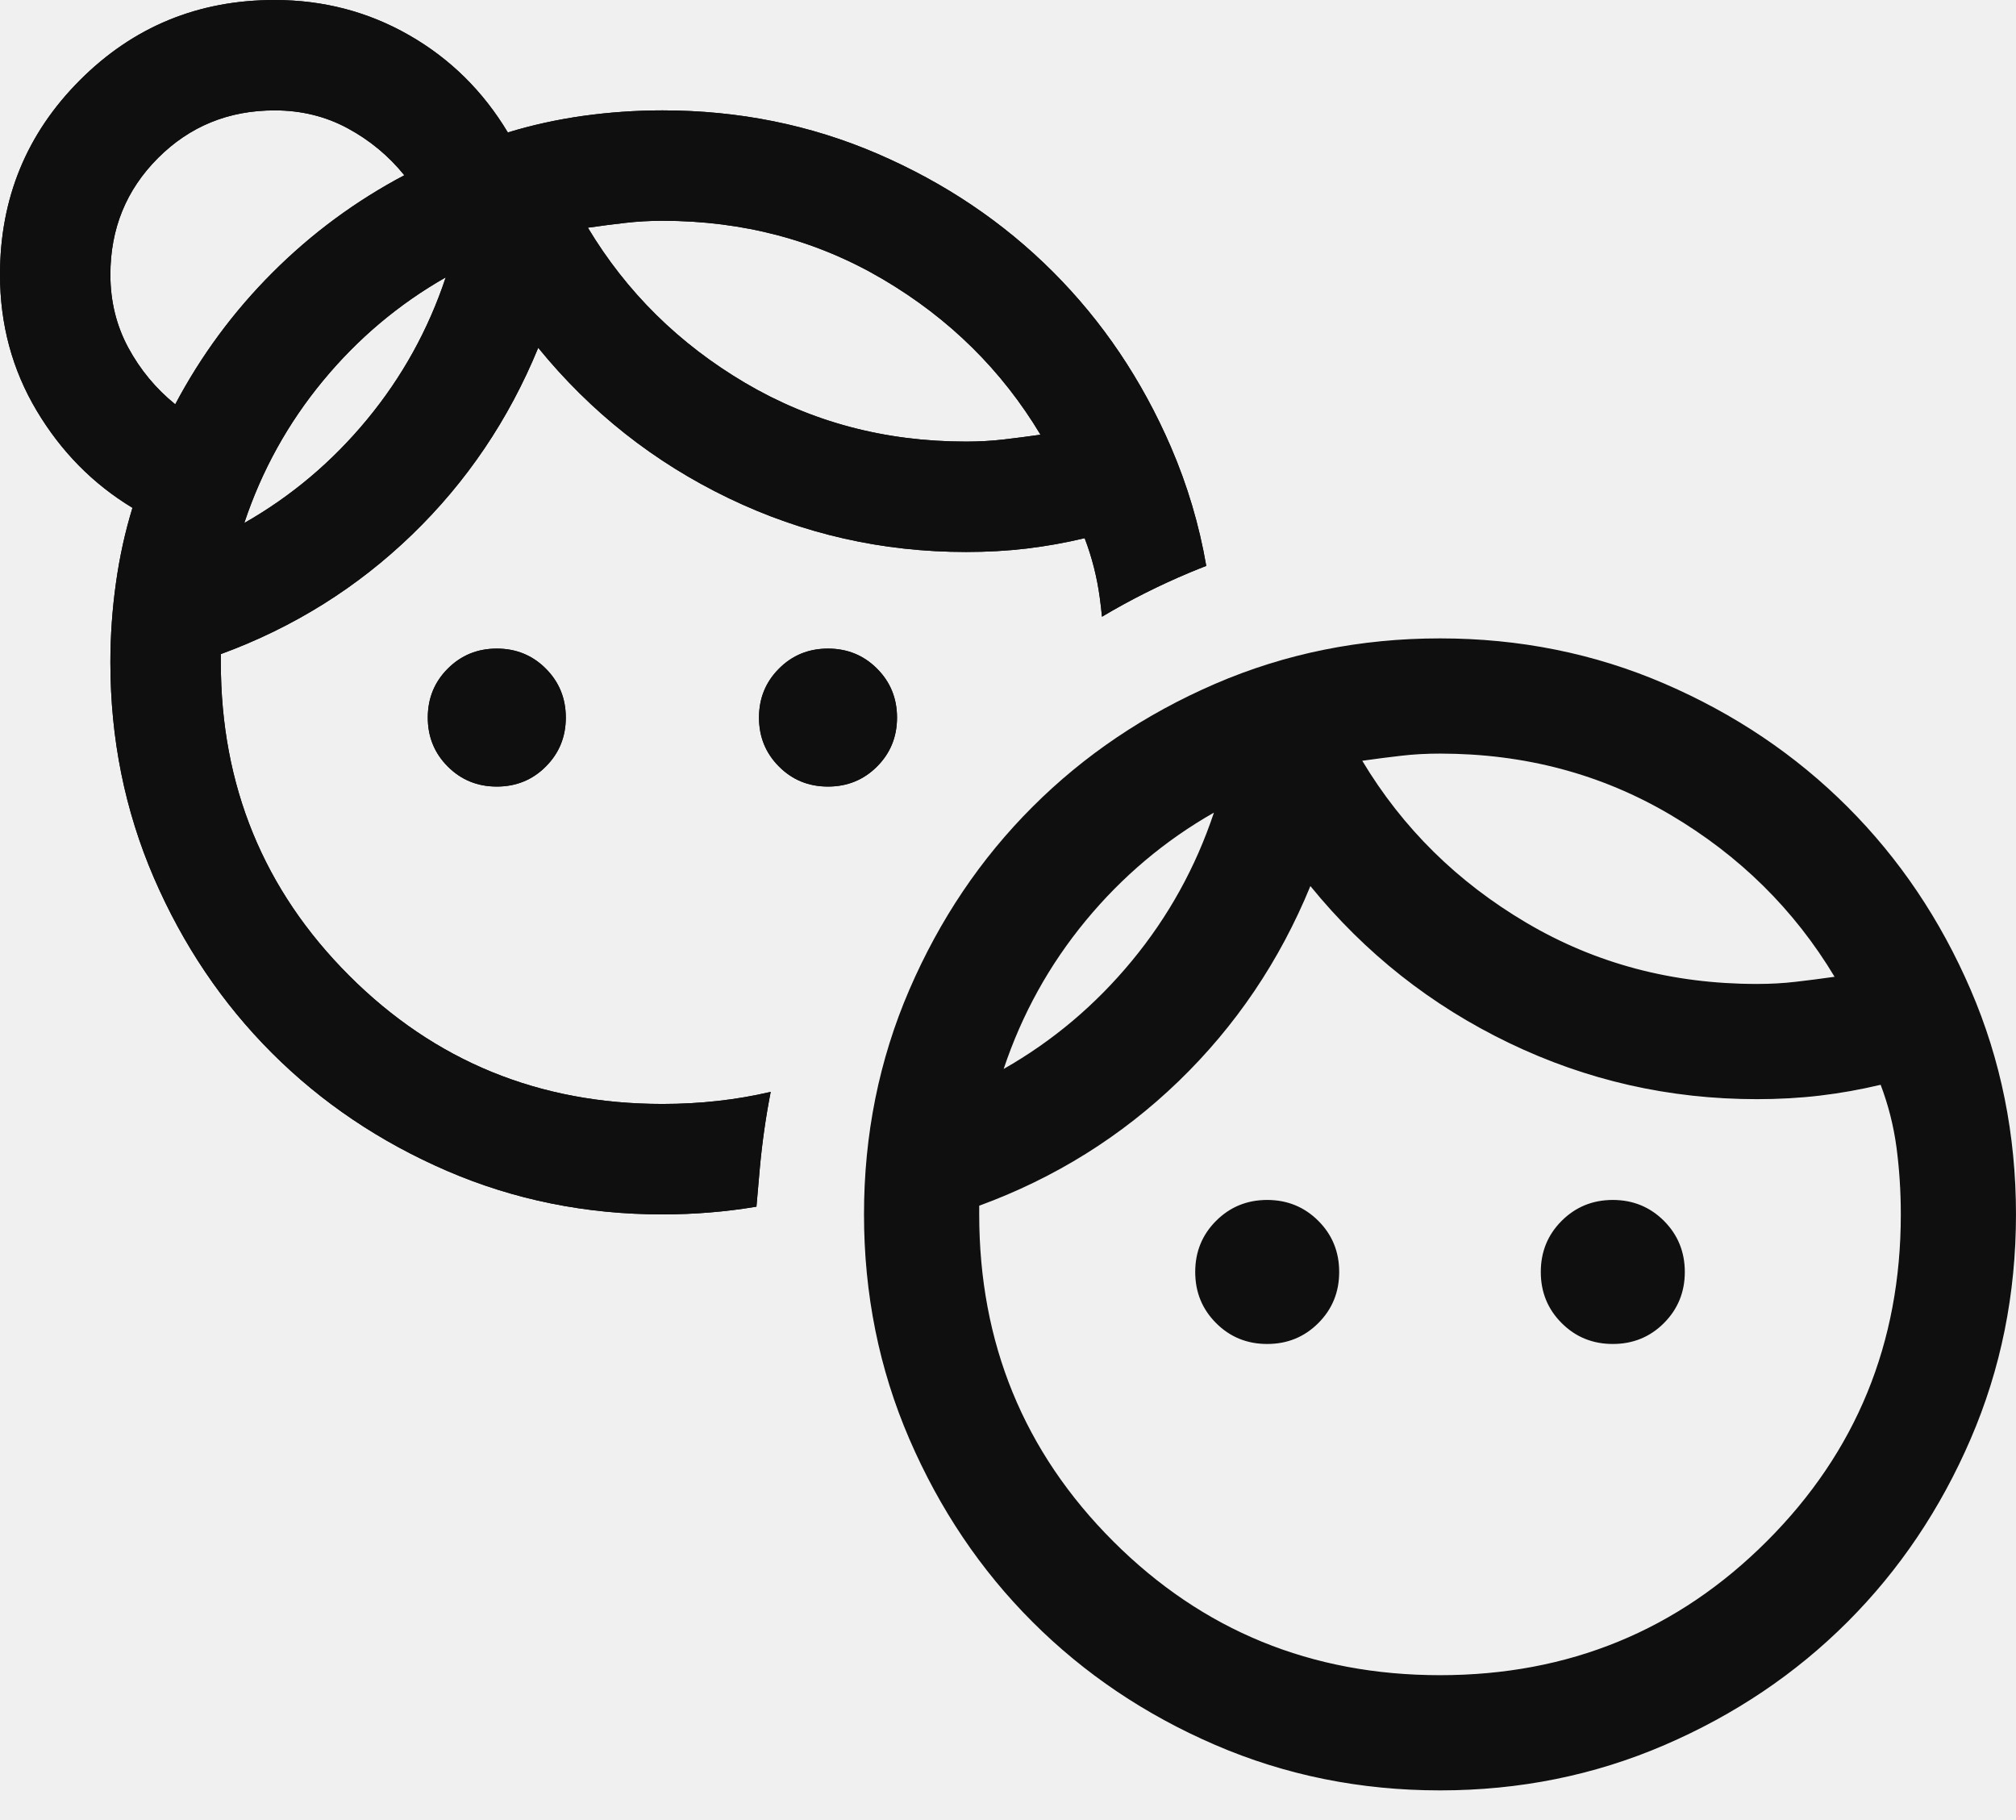
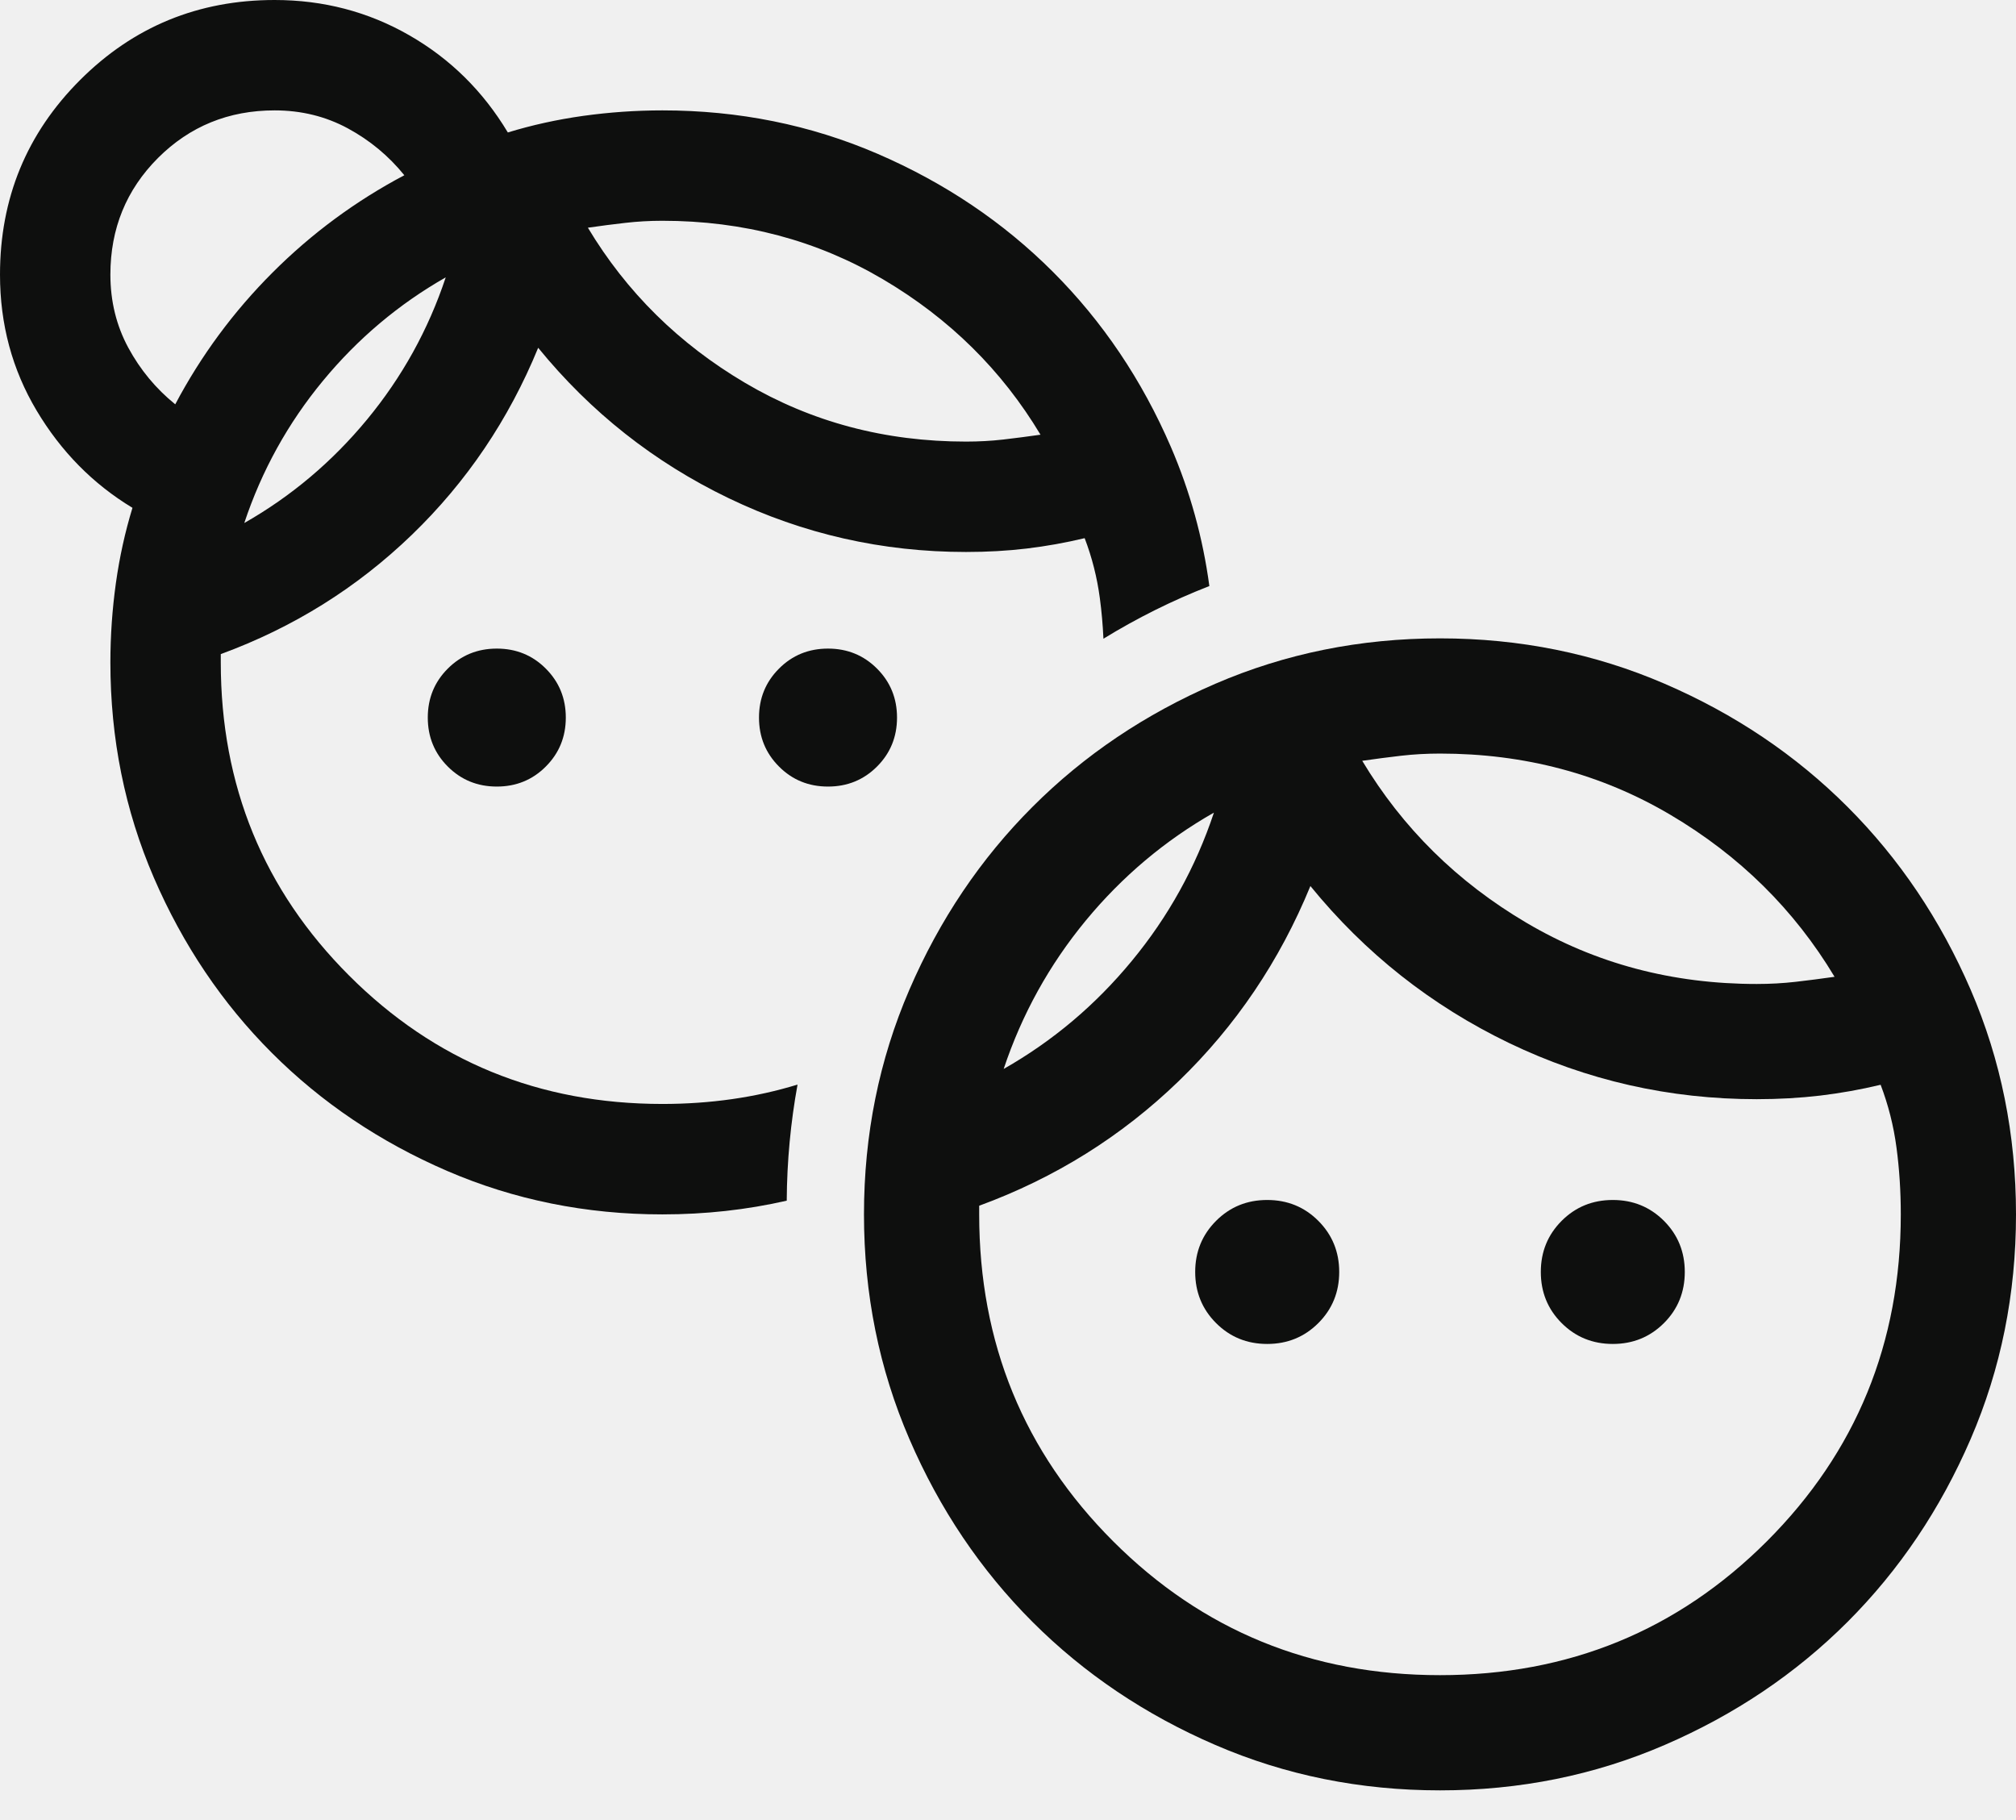
<svg xmlns="http://www.w3.org/2000/svg" width="41" height="37" viewBox="0 0 41 37" fill="none">
  <g id="friend">
-     <g id="face_3">
-       <g id="Subtract">
-         <mask id="path-1-inside-1_571_253" fill="white">
-           <path fill-rule="evenodd" clip-rule="evenodd" d="M9.107 15.59C9.379 15.862 9.711 15.997 10.104 15.997C10.496 15.997 10.829 15.862 11.1 15.59C11.371 15.319 11.507 14.987 11.507 14.594C11.507 14.201 11.371 13.869 11.1 13.598C10.829 13.326 10.496 13.191 10.104 13.191C9.711 13.191 9.379 13.326 9.107 13.598C8.836 13.869 8.7 14.201 8.7 14.594C8.7 14.987 8.836 15.319 9.107 15.59ZM15.843 15.59C16.114 15.862 16.446 15.997 16.839 15.997C17.232 15.997 17.564 15.862 17.836 15.59C18.107 15.319 18.243 14.987 18.243 14.594C18.243 14.201 18.107 13.869 17.836 13.598C17.564 13.326 17.232 13.191 16.839 13.191C16.446 13.191 16.114 13.326 15.843 13.598C15.572 13.869 15.436 14.201 15.436 14.594C15.436 14.987 15.572 15.319 15.843 15.59ZM15.674 22.206C14.976 22.37 14.242 22.452 13.472 22.452C10.964 22.452 8.841 21.582 7.101 19.842C5.361 18.102 4.491 15.979 4.491 13.471V13.303C5.969 12.761 7.264 11.951 8.378 10.875C9.491 9.8 10.347 8.532 10.946 7.073C12.012 8.382 13.303 9.402 14.819 10.132C16.334 10.861 17.943 11.226 19.646 11.226C20.076 11.226 20.488 11.203 20.881 11.156C21.274 11.109 21.667 11.039 22.059 10.945C22.209 11.338 22.312 11.745 22.368 12.166C22.385 12.29 22.399 12.416 22.411 12.543C22.978 12.205 23.572 11.906 24.194 11.645C24.306 11.598 24.419 11.553 24.532 11.509C24.388 10.674 24.148 9.868 23.814 9.093C23.224 7.727 22.424 6.539 21.414 5.529C20.404 4.519 19.216 3.719 17.85 3.129C16.484 2.54 15.024 2.245 13.472 2.245C12.929 2.245 12.391 2.283 11.858 2.357C11.325 2.432 10.815 2.545 10.328 2.694C9.823 1.852 9.154 1.193 8.321 0.716C7.489 0.239 6.577 0 5.585 0C4.032 0 2.713 0.543 1.628 1.628C0.543 2.713 4.57764e-05 4.032 4.57764e-05 5.585C4.57764e-05 6.595 0.248 7.517 0.744 8.349C1.24 9.182 1.89 9.842 2.694 10.328C2.545 10.815 2.432 11.324 2.358 11.858C2.283 12.391 2.245 12.929 2.245 13.471C2.245 15.024 2.54 16.484 3.129 17.85C3.719 19.215 4.519 20.404 5.529 21.414C6.539 22.424 7.727 23.224 9.093 23.814C10.459 24.403 11.918 24.698 13.472 24.698C14.126 24.698 14.763 24.645 15.384 24.541L15.453 23.753C15.501 23.228 15.575 22.712 15.674 22.206ZM15.155 7.788C13.808 6.993 12.742 5.941 11.956 4.631C12.218 4.593 12.47 4.561 12.714 4.533C12.957 4.505 13.21 4.49 13.472 4.49C15.118 4.49 16.615 4.888 17.962 5.683C19.309 6.478 20.376 7.531 21.161 8.841C20.899 8.878 20.647 8.911 20.404 8.939C20.16 8.967 19.908 8.981 19.646 8.981C17.999 8.981 16.503 8.583 15.155 7.788ZM7.465 8.532C6.754 9.393 5.922 10.094 4.968 10.637C5.323 9.57 5.856 8.607 6.567 7.746C7.278 6.885 8.111 6.184 9.065 5.641C8.71 6.708 8.176 7.671 7.465 8.532ZM5.543 5.543C4.748 6.338 4.088 7.232 3.564 8.223C3.171 7.905 2.853 7.522 2.61 7.073C2.367 6.623 2.245 6.128 2.245 5.585C2.245 4.65 2.568 3.859 3.214 3.213C3.859 2.568 4.65 2.245 5.585 2.245C6.128 2.245 6.624 2.367 7.073 2.61C7.522 2.853 7.905 3.171 8.223 3.564C7.232 4.088 6.338 4.748 5.543 5.543Z" />
-         </mask>
-         <path fill-rule="evenodd" clip-rule="evenodd" d="M9.107 15.59C9.379 15.862 9.711 15.997 10.104 15.997C10.496 15.997 10.829 15.862 11.1 15.59C11.371 15.319 11.507 14.987 11.507 14.594C11.507 14.201 11.371 13.869 11.1 13.598C10.829 13.326 10.496 13.191 10.104 13.191C9.711 13.191 9.379 13.326 9.107 13.598C8.836 13.869 8.7 14.201 8.7 14.594C8.7 14.987 8.836 15.319 9.107 15.59ZM15.843 15.59C16.114 15.862 16.446 15.997 16.839 15.997C17.232 15.997 17.564 15.862 17.836 15.59C18.107 15.319 18.243 14.987 18.243 14.594C18.243 14.201 18.107 13.869 17.836 13.598C17.564 13.326 17.232 13.191 16.839 13.191C16.446 13.191 16.114 13.326 15.843 13.598C15.572 13.869 15.436 14.201 15.436 14.594C15.436 14.987 15.572 15.319 15.843 15.59ZM15.674 22.206C14.976 22.37 14.242 22.452 13.472 22.452C10.964 22.452 8.841 21.582 7.101 19.842C5.361 18.102 4.491 15.979 4.491 13.471V13.303C5.969 12.761 7.264 11.951 8.378 10.875C9.491 9.8 10.347 8.532 10.946 7.073C12.012 8.382 13.303 9.402 14.819 10.132C16.334 10.861 17.943 11.226 19.646 11.226C20.076 11.226 20.488 11.203 20.881 11.156C21.274 11.109 21.667 11.039 22.059 10.945C22.209 11.338 22.312 11.745 22.368 12.166C22.385 12.29 22.399 12.416 22.411 12.543C22.978 12.205 23.572 11.906 24.194 11.645C24.306 11.598 24.419 11.553 24.532 11.509C24.388 10.674 24.148 9.868 23.814 9.093C23.224 7.727 22.424 6.539 21.414 5.529C20.404 4.519 19.216 3.719 17.85 3.129C16.484 2.54 15.024 2.245 13.472 2.245C12.929 2.245 12.391 2.283 11.858 2.357C11.325 2.432 10.815 2.545 10.328 2.694C9.823 1.852 9.154 1.193 8.321 0.716C7.489 0.239 6.577 0 5.585 0C4.032 0 2.713 0.543 1.628 1.628C0.543 2.713 4.57764e-05 4.032 4.57764e-05 5.585C4.57764e-05 6.595 0.248 7.517 0.744 8.349C1.24 9.182 1.89 9.842 2.694 10.328C2.545 10.815 2.432 11.324 2.358 11.858C2.283 12.391 2.245 12.929 2.245 13.471C2.245 15.024 2.54 16.484 3.129 17.85C3.719 19.215 4.519 20.404 5.529 21.414C6.539 22.424 7.727 23.224 9.093 23.814C10.459 24.403 11.918 24.698 13.472 24.698C14.126 24.698 14.763 24.645 15.384 24.541L15.453 23.753C15.501 23.228 15.575 22.712 15.674 22.206ZM15.155 7.788C13.808 6.993 12.742 5.941 11.956 4.631C12.218 4.593 12.47 4.561 12.714 4.533C12.957 4.505 13.21 4.49 13.472 4.49C15.118 4.49 16.615 4.888 17.962 5.683C19.309 6.478 20.376 7.531 21.161 8.841C20.899 8.878 20.647 8.911 20.404 8.939C20.16 8.967 19.908 8.981 19.646 8.981C17.999 8.981 16.503 8.583 15.155 7.788ZM7.465 8.532C6.754 9.393 5.922 10.094 4.968 10.637C5.323 9.57 5.856 8.607 6.567 7.746C7.278 6.885 8.111 6.184 9.065 5.641C8.71 6.708 8.176 7.671 7.465 8.532ZM5.543 5.543C4.748 6.338 4.088 7.232 3.564 8.223C3.171 7.905 2.853 7.522 2.61 7.073C2.367 6.623 2.245 6.128 2.245 5.585C2.245 4.65 2.568 3.859 3.214 3.213C3.859 2.568 4.65 2.245 5.585 2.245C6.128 2.245 6.624 2.367 7.073 2.61C7.522 2.853 7.905 3.171 8.223 3.564C7.232 4.088 6.338 4.748 5.543 5.543Z" fill="#0E0F0E" />
-         <path d="M11.1 15.59L11.118 15.608L11.1 15.59ZM11.1 13.598L11.082 13.615L11.1 13.598ZM9.107 13.598L9.125 13.615L9.107 13.598ZM15.843 15.59L15.825 15.608L15.843 15.59ZM17.836 15.59L17.853 15.608L17.836 15.59ZM17.836 13.598L17.853 13.58L17.836 13.598ZM15.843 13.598L15.861 13.615L15.843 13.598ZM15.674 22.206L15.698 22.211L15.706 22.173L15.668 22.182L15.674 22.206ZM7.101 19.842L7.118 19.825L7.101 19.842ZM4.491 13.303L4.482 13.28L4.466 13.286V13.303H4.491ZM10.946 7.073L10.965 7.057L10.938 7.024L10.922 7.063L10.946 7.073ZM14.819 10.132L14.808 10.154L14.819 10.132ZM22.059 10.945L22.083 10.937L22.075 10.916L22.054 10.921L22.059 10.945ZM22.368 12.166L22.343 12.17L22.368 12.166ZM22.411 12.543L22.386 12.545L22.389 12.584L22.423 12.564L22.411 12.543ZM24.194 11.645L24.184 11.622H24.184L24.194 11.645ZM24.532 11.509L24.541 11.532L24.56 11.525L24.557 11.505L24.532 11.509ZM23.814 9.093L23.791 9.103L23.814 9.093ZM21.414 5.529L21.396 5.547L21.414 5.529ZM11.858 2.357L11.854 2.333L11.858 2.357ZM10.328 2.694L10.307 2.707L10.317 2.724L10.335 2.718L10.328 2.694ZM8.321 0.716L8.309 0.737L8.321 0.716ZM1.628 1.628L1.646 1.645L1.628 1.628ZM0.744 8.349L0.765 8.337L0.744 8.349ZM2.694 10.328L2.718 10.335L2.724 10.317L2.707 10.307L2.694 10.328ZM2.358 11.858L2.333 11.854L2.358 11.858ZM5.529 21.414L5.547 21.396L5.529 21.414ZM9.093 23.814L9.103 23.791L9.093 23.814ZM15.384 24.541L15.388 24.566L15.407 24.562L15.409 24.543L15.384 24.541ZM15.453 23.753L15.428 23.751L15.428 23.751L15.453 23.753ZM11.956 4.631L11.952 4.606L11.915 4.611L11.934 4.644L11.956 4.631ZM15.155 7.788L15.143 7.81L15.155 7.788ZM17.962 5.683L17.975 5.662L17.962 5.683ZM21.161 8.841L21.165 8.865L21.202 8.86L21.183 8.828L21.161 8.841ZM4.968 10.637L4.944 10.629L4.923 10.691L4.98 10.659L4.968 10.637ZM7.465 8.532L7.446 8.516L7.465 8.532ZM6.567 7.746L6.587 7.762L6.567 7.746ZM9.065 5.641L9.089 5.649L9.11 5.587L9.053 5.619L9.065 5.641ZM3.564 8.223L3.549 8.243L3.572 8.262L3.586 8.235L3.564 8.223ZM5.543 5.543L5.561 5.561L5.543 5.543ZM2.61 7.073L2.588 7.084L2.61 7.073ZM3.214 3.213L3.196 3.196L3.214 3.213ZM7.073 2.61L7.084 2.588L7.073 2.61ZM8.223 3.564L8.235 3.586L8.262 3.572L8.243 3.549L8.223 3.564ZM10.104 15.972C9.717 15.972 9.391 15.839 9.125 15.573L9.09 15.608C9.366 15.884 9.704 16.022 10.104 16.022V15.972ZM11.082 15.573C10.816 15.839 10.49 15.972 10.104 15.972V16.022C10.503 16.022 10.841 15.884 11.118 15.608L11.082 15.573ZM11.482 14.594C11.482 14.98 11.349 15.306 11.082 15.573L11.118 15.608C11.394 15.332 11.532 14.993 11.532 14.594H11.482ZM11.082 13.615C11.349 13.882 11.482 14.208 11.482 14.594H11.532C11.532 14.195 11.394 13.856 11.118 13.58L11.082 13.615ZM10.104 13.216C10.49 13.216 10.816 13.349 11.082 13.615L11.118 13.58C10.841 13.304 10.503 13.166 10.104 13.166V13.216ZM9.125 13.615C9.391 13.349 9.717 13.216 10.104 13.216V13.166C9.704 13.166 9.366 13.304 9.09 13.58L9.125 13.615ZM8.725 14.594C8.725 14.208 8.858 13.882 9.125 13.615L9.09 13.58C8.814 13.856 8.675 14.195 8.675 14.594H8.725ZM9.125 15.573C8.858 15.306 8.725 14.98 8.725 14.594H8.675C8.675 14.993 8.814 15.332 9.09 15.608L9.125 15.573ZM16.839 15.972C16.453 15.972 16.127 15.839 15.861 15.573L15.825 15.608C16.102 15.884 16.44 16.022 16.839 16.022V15.972ZM17.818 15.573C17.552 15.839 17.226 15.972 16.839 15.972V16.022C17.239 16.022 17.577 15.884 17.853 15.608L17.818 15.573ZM18.218 14.594C18.218 14.98 18.084 15.306 17.818 15.573L17.853 15.608C18.13 15.332 18.268 14.993 18.268 14.594H18.218ZM17.818 13.615C18.084 13.882 18.218 14.208 18.218 14.594H18.268C18.268 14.195 18.13 13.856 17.853 13.58L17.818 13.615ZM16.839 13.216C17.226 13.216 17.552 13.349 17.818 13.615L17.853 13.58C17.577 13.304 17.239 13.166 16.839 13.166V13.216ZM15.861 13.615C16.127 13.349 16.453 13.216 16.839 13.216V13.166C16.44 13.166 16.102 13.304 15.825 13.58L15.861 13.615ZM15.461 14.594C15.461 14.208 15.594 13.882 15.861 13.615L15.825 13.58C15.549 13.856 15.411 14.195 15.411 14.594H15.461ZM15.861 15.573C15.594 15.306 15.461 14.98 15.461 14.594H15.411C15.411 14.993 15.549 15.332 15.825 15.608L15.861 15.573ZM13.472 22.477C14.243 22.477 14.979 22.395 15.679 22.23L15.668 22.182C14.972 22.346 14.24 22.427 13.472 22.427V22.477ZM7.083 19.86C8.828 21.605 10.958 22.477 13.472 22.477V22.427C10.971 22.427 8.854 21.56 7.118 19.825L7.083 19.86ZM4.466 13.471C4.466 15.985 5.338 18.115 7.083 19.86L7.118 19.825C5.383 18.089 4.516 15.972 4.516 13.471H4.466ZM4.466 13.303V13.471H4.516V13.303H4.466ZM8.36 10.857C7.25 11.931 5.957 12.738 4.482 13.28L4.499 13.326C5.98 12.783 7.279 11.972 8.395 10.893L8.36 10.857ZM10.922 7.063C10.325 8.519 9.471 9.784 8.36 10.857L8.395 10.893C9.511 9.815 10.369 8.545 10.969 7.082L10.922 7.063ZM14.829 10.109C13.317 9.381 12.029 8.364 10.965 7.057L10.926 7.088C11.995 8.401 13.289 9.423 14.808 10.154L14.829 10.109ZM19.646 11.201C17.947 11.201 16.342 10.837 14.829 10.109L14.808 10.154C16.327 10.886 17.94 11.251 19.646 11.251V11.201ZM20.878 11.131C20.486 11.178 20.075 11.201 19.646 11.201V11.251C20.077 11.251 20.49 11.228 20.884 11.181L20.878 11.131ZM22.054 10.921C21.662 11.015 21.27 11.085 20.878 11.131L20.884 11.181C21.278 11.134 21.672 11.064 22.065 10.97L22.054 10.921ZM22.393 12.163C22.337 11.74 22.233 11.331 22.083 10.937L22.036 10.954C22.185 11.345 22.288 11.751 22.343 12.17L22.393 12.163ZM22.436 12.54C22.424 12.413 22.41 12.288 22.393 12.163L22.343 12.17C22.36 12.293 22.374 12.418 22.386 12.545L22.436 12.54ZM22.423 12.564C22.989 12.227 23.583 11.929 24.203 11.668L24.184 11.622C23.561 11.883 22.966 12.183 22.398 12.521L22.423 12.564ZM24.203 11.668C24.316 11.621 24.428 11.576 24.541 11.532L24.523 11.486C24.41 11.53 24.297 11.575 24.184 11.622L24.203 11.668ZM23.791 9.103C24.124 9.876 24.363 10.68 24.508 11.513L24.557 11.505C24.412 10.667 24.172 9.86 23.837 9.083L23.791 9.103ZM21.396 5.547C22.404 6.555 23.203 7.74 23.791 9.103L23.837 9.083C23.246 7.715 22.444 6.524 21.432 5.511L21.396 5.547ZM17.84 3.152C19.203 3.74 20.388 4.539 21.396 5.547L21.432 5.511C20.419 4.499 19.228 3.697 17.86 3.106L17.84 3.152ZM13.472 2.27C15.021 2.27 16.477 2.564 17.84 3.152L17.86 3.106C16.491 2.516 15.028 2.22 13.472 2.22V2.27ZM11.861 2.382C12.393 2.308 12.93 2.27 13.472 2.27V2.22C12.928 2.22 12.389 2.258 11.854 2.333L11.861 2.382ZM10.335 2.718C10.821 2.569 11.329 2.457 11.861 2.382L11.854 2.333C11.32 2.408 10.809 2.52 10.321 2.67L10.335 2.718ZM8.309 0.737C9.138 1.212 9.804 1.869 10.307 2.707L10.35 2.681C9.842 1.836 9.17 1.173 8.334 0.694L8.309 0.737ZM5.585 0.025C6.573 0.025 7.48 0.262 8.309 0.737L8.334 0.694C7.497 0.215 6.581 -0.025 5.585 -0.025V0.025ZM1.646 1.645C2.726 0.565 4.039 0.025 5.585 0.025V-0.025C4.026 -0.025 2.7 0.52 1.61 1.61L1.646 1.645ZM0.025 5.585C0.025 4.039 0.565 2.726 1.646 1.645L1.61 1.61C0.52 2.7 -0.025 4.026 -0.025 5.585H0.025ZM0.765 8.337C0.272 7.508 0.025 6.591 0.025 5.585H-0.025C-0.025 6.6 0.224 7.526 0.722 8.362L0.765 8.337ZM2.707 10.307C1.906 9.822 1.259 9.166 0.765 8.337L0.722 8.362C1.22 9.198 1.873 9.861 2.681 10.35L2.707 10.307ZM2.382 11.861C2.457 11.329 2.569 10.821 2.718 10.335L2.67 10.321C2.52 10.809 2.408 11.32 2.333 11.854L2.382 11.861ZM2.27 13.471C2.27 12.93 2.308 12.393 2.382 11.861L2.333 11.854C2.258 12.389 2.22 12.928 2.22 13.471H2.27ZM3.152 17.84C2.564 16.477 2.27 15.021 2.27 13.471H2.22C2.22 15.028 2.516 16.491 3.106 17.86L3.152 17.84ZM5.547 21.396C4.539 20.388 3.74 19.203 3.152 17.84L3.106 17.86C3.697 19.228 4.499 20.419 5.511 21.432L5.547 21.396ZM9.103 23.791C7.74 23.203 6.555 22.404 5.547 21.396L5.511 21.432C6.524 22.444 7.715 23.246 9.083 23.837L9.103 23.791ZM13.472 24.673C11.922 24.673 10.466 24.379 9.103 23.791L9.083 23.837C10.453 24.427 11.915 24.723 13.472 24.723V24.673ZM15.38 24.516C14.76 24.62 14.124 24.673 13.472 24.673V24.723C14.127 24.723 14.766 24.67 15.388 24.566L15.38 24.516ZM15.409 24.543L15.478 23.755L15.428 23.751L15.359 24.539L15.409 24.543ZM15.478 23.756C15.526 23.231 15.6 22.716 15.698 22.211L15.649 22.201C15.55 22.708 15.476 23.225 15.428 23.751L15.478 23.756ZM11.934 4.644C12.723 5.957 13.792 7.012 15.143 7.81L15.168 7.767C13.825 6.974 12.761 5.924 11.977 4.618L11.934 4.644ZM12.711 4.508C12.467 4.536 12.215 4.569 11.952 4.606L11.96 4.656C12.221 4.618 12.474 4.585 12.717 4.557L12.711 4.508ZM13.472 4.465C13.209 4.465 12.955 4.48 12.711 4.508L12.717 4.557C12.959 4.529 13.21 4.515 13.472 4.515V4.465ZM17.975 5.662C16.623 4.864 15.122 4.465 13.472 4.465V4.515C15.114 4.515 16.606 4.912 17.949 5.705L17.975 5.662ZM21.183 8.828C20.395 7.514 19.325 6.459 17.975 5.662L17.949 5.705C19.293 6.498 20.356 7.547 21.14 8.854L21.183 8.828ZM20.407 8.964C20.65 8.936 20.903 8.903 21.165 8.865L21.158 8.816C20.896 8.853 20.644 8.886 20.401 8.914L20.407 8.964ZM19.646 9.006C19.909 9.006 20.162 8.992 20.407 8.964L20.401 8.914C20.159 8.942 19.907 8.956 19.646 8.956V9.006ZM15.143 7.81C16.494 8.607 17.995 9.006 19.646 9.006V8.956C18.004 8.956 16.511 8.559 15.168 7.767L15.143 7.81ZM4.98 10.659C5.937 10.114 6.772 9.411 7.485 8.548L7.446 8.516C6.737 9.374 5.907 10.074 4.955 10.615L4.98 10.659ZM6.548 7.73C5.835 8.593 5.3 9.56 4.944 10.629L4.991 10.645C5.346 9.581 5.878 8.62 6.587 7.762L6.548 7.73ZM9.053 5.619C8.096 6.164 7.261 6.867 6.548 7.73L6.587 7.762C7.296 6.904 8.126 6.204 9.078 5.663L9.053 5.619ZM7.485 8.548C8.198 7.685 8.732 6.718 9.089 5.649L9.041 5.633C8.687 6.697 8.155 7.658 7.446 8.516L7.485 8.548ZM3.586 8.235C4.109 7.245 4.767 6.354 5.561 5.561L5.525 5.525C4.728 6.322 4.067 7.218 3.542 8.212L3.586 8.235ZM2.588 7.084C2.833 7.536 3.153 7.922 3.549 8.243L3.58 8.204C3.19 7.888 2.874 7.507 2.632 7.061L2.588 7.084ZM2.22 5.585C2.22 6.132 2.343 6.631 2.588 7.084L2.632 7.061C2.391 6.615 2.27 6.124 2.27 5.585H2.22ZM3.196 3.196C2.546 3.846 2.22 4.643 2.22 5.585H2.27C2.27 4.656 2.591 3.872 3.231 3.231L3.196 3.196ZM5.585 2.22C4.643 2.22 3.846 2.546 3.196 3.196L3.231 3.231C3.872 2.59 4.656 2.27 5.585 2.27V2.22ZM7.084 2.588C6.632 2.343 6.132 2.22 5.585 2.22V2.27C6.124 2.27 6.615 2.391 7.061 2.632L7.084 2.588ZM8.243 3.549C7.923 3.153 7.536 2.833 7.084 2.588L7.061 2.632C7.507 2.874 7.888 3.19 8.204 3.58L8.243 3.549ZM5.561 5.561C6.354 4.767 7.245 4.109 8.235 3.586L8.212 3.542C7.218 4.067 6.322 4.728 5.525 5.525L5.561 5.561Z" fill="#0E0F0E" mask="url(#path-1-inside-1_571_253)" />
-       </g>
-     </g>
-     <g id="face">
-       <path id="face_2" d="M38.259 22.058L38.255 22.047L38.244 22.05C37.835 22.147 37.425 22.221 37.016 22.269C36.606 22.318 36.177 22.342 35.729 22.342C33.954 22.342 32.277 21.962 30.697 21.201C29.117 20.441 27.771 19.378 26.66 18.013L26.646 17.996L26.638 18.016C26.014 19.537 25.122 20.858 23.962 21.98C22.801 23.101 21.451 23.945 19.91 24.51L19.902 24.513V24.522V24.698C19.902 27.317 20.811 29.536 22.629 31.354C24.447 33.172 26.666 34.082 29.286 34.082C31.905 34.082 34.124 33.172 35.942 31.354C37.761 29.536 38.67 27.317 38.67 24.698C38.67 24.229 38.64 23.774 38.582 23.334C38.523 22.894 38.415 22.468 38.259 22.058ZM27.703 15.46L27.684 15.463L27.694 15.479C28.515 16.848 29.629 17.947 31.037 18.778C32.444 19.609 34.008 20.024 35.729 20.024C36.002 20.024 36.266 20.01 36.521 19.98C36.775 19.951 37.038 19.917 37.312 19.878L37.33 19.875L37.321 19.859C36.5 18.491 35.385 17.391 33.978 16.56C32.57 15.729 31.006 15.314 29.286 15.314C29.012 15.314 28.748 15.328 28.494 15.358C28.24 15.387 27.976 15.421 27.703 15.46ZM20.4 21.736L20.39 21.767L20.418 21.751C21.415 21.184 22.285 20.451 23.028 19.551C23.771 18.652 24.328 17.645 24.7 16.531L24.71 16.5L24.682 16.516C23.685 17.083 22.815 17.816 22.072 18.715C21.329 19.615 20.772 20.622 20.4 21.736ZM25.771 27.321C25.365 27.321 25.021 27.181 24.741 26.9C24.46 26.619 24.32 26.276 24.32 25.869C24.32 25.462 24.46 25.119 24.741 24.838C25.021 24.558 25.365 24.417 25.771 24.417C26.178 24.417 26.521 24.558 26.802 24.838C27.083 25.119 27.223 25.462 27.223 25.869C27.223 26.276 27.083 26.619 26.802 26.9C26.521 27.181 26.178 27.321 25.771 27.321ZM32.8 27.321C32.393 27.321 32.05 27.181 31.769 26.9C31.488 26.619 31.348 26.276 31.348 25.869C31.348 25.462 31.488 25.119 31.769 24.838C32.05 24.558 32.393 24.417 32.8 24.417C33.207 24.417 33.55 24.558 33.831 24.838C34.111 25.119 34.252 25.462 34.252 25.869C34.252 26.276 34.111 26.619 33.831 26.9C33.55 27.181 33.207 27.321 32.8 27.321ZM29.286 36.4C27.667 36.4 26.146 36.092 24.722 35.478C23.298 34.864 22.06 34.03 21.007 32.977C19.953 31.924 19.12 30.685 18.505 29.261C17.891 27.838 17.584 26.317 17.584 24.698C17.584 23.079 17.891 21.558 18.505 20.134C19.12 18.71 19.953 17.472 21.007 16.419C22.06 15.366 23.298 14.532 24.722 13.917C26.146 13.303 27.667 12.996 29.286 12.996C30.904 12.996 32.426 13.303 33.849 13.917C35.273 14.532 36.512 15.366 37.565 16.419C38.618 17.472 39.452 18.71 40.066 20.134C40.68 21.558 40.987 23.079 40.987 24.698C40.987 26.317 40.68 27.838 40.066 29.261C39.452 30.685 38.618 31.924 37.565 32.977C36.512 34.03 35.273 34.864 33.849 35.478C32.426 36.092 30.904 36.4 29.286 36.4Z" fill="#0E0F0E" stroke="#0E0F0E" stroke-width="0.025" />
+     <g id="Vector">
+       <path d="M25.771 27.333C25.361 27.333 25.015 27.192 24.732 26.909C24.449 26.626 24.307 26.279 24.307 25.869C24.307 25.459 24.449 25.113 24.732 24.829C25.015 24.546 25.361 24.405 25.771 24.405C26.181 24.405 26.528 24.546 26.811 24.829C27.094 25.113 27.236 25.459 27.236 25.869C27.236 26.279 27.094 26.626 26.811 26.909C26.528 27.192 26.181 27.333 25.771 27.333ZM32.8 27.333C32.39 27.333 32.043 27.192 31.76 26.909C31.477 26.626 31.336 26.279 31.336 25.869C31.336 25.459 31.477 25.113 31.76 24.829C32.043 24.546 32.39 24.405 32.8 24.405C33.21 24.405 33.556 24.546 33.84 24.829C34.123 25.113 34.264 25.459 34.264 25.869C34.264 26.279 34.123 26.626 33.84 26.909C33.556 27.192 33.21 27.333 32.8 27.333ZM29.286 34.069C31.902 34.069 34.118 33.161 35.934 31.346C37.749 29.53 38.657 27.314 38.657 24.698C38.657 24.229 38.628 23.775 38.569 23.336C38.511 22.897 38.403 22.472 38.247 22.062C37.837 22.16 37.427 22.233 37.017 22.282C36.607 22.33 36.178 22.355 35.728 22.355C33.952 22.355 32.273 21.974 30.691 21.213C29.11 20.451 27.763 19.387 26.65 18.02C26.025 19.543 25.132 20.866 23.97 21.989C22.809 23.111 21.457 23.956 19.914 24.522V24.698C19.914 27.314 20.822 29.53 22.638 31.346C24.453 33.161 26.669 34.069 29.286 34.069ZM29.286 36.412C27.665 36.412 26.142 36.105 24.717 35.489C23.292 34.874 22.052 34.04 20.998 32.986C19.944 31.931 19.109 30.692 18.494 29.266C17.879 27.841 17.571 26.318 17.571 24.698C17.571 23.077 17.879 21.554 18.494 20.129C19.109 18.704 19.944 17.464 20.998 16.41C22.052 15.355 23.292 14.521 24.717 13.906C26.142 13.291 27.665 12.983 29.286 12.983C30.906 12.983 32.429 13.291 33.854 13.906C35.279 14.521 36.519 15.355 37.574 16.41C38.628 17.464 39.462 18.704 40.078 20.129C40.693 21.554 41 23.077 41 24.698C41 26.318 40.693 27.841 40.078 29.266C39.462 30.692 38.628 31.931 37.574 32.986C36.519 34.04 35.279 34.874 33.854 35.489C32.429 36.105 30.906 36.412 29.286 36.412ZM27.704 15.473C28.524 16.839 29.637 17.938 31.043 18.767C32.449 19.597 34.01 20.012 35.728 20.012C36.002 20.012 36.265 19.997 36.519 19.968C36.773 19.939 37.037 19.905 37.31 19.866C36.49 18.499 35.377 17.401 33.971 16.571C32.566 15.741 31.004 15.326 29.286 15.326C29.012 15.326 28.749 15.341 28.495 15.37C28.241 15.399 27.978 15.434 27.704 15.473ZM20.412 21.74C21.408 21.174 22.277 20.442 23.018 19.543C23.76 18.645 24.317 17.64 24.688 16.527C23.692 17.093 22.823 17.825 22.081 18.723C21.34 19.622 20.783 20.627 20.412 21.74Z" fill="#0E0F0E" />
+       <path d="M9.107 15.59C9.379 15.862 9.711 15.997 10.104 15.997C10.496 15.997 10.829 15.862 11.1 15.59C11.371 15.319 11.507 14.987 11.507 14.594C11.507 14.201 11.371 13.869 11.1 13.598C10.829 13.326 10.496 13.191 10.104 13.191C9.711 13.191 9.379 13.326 9.107 13.598C8.836 13.869 8.7 14.201 8.7 14.594C8.7 14.987 8.836 15.319 9.107 15.59Z" fill="#0E0F0E" />
+       <path d="M15.843 15.59C16.114 15.862 16.446 15.997 16.839 15.997C17.232 15.997 17.564 15.862 17.836 15.59C18.107 15.319 18.243 14.987 18.243 14.594C18.243 14.201 18.107 13.869 17.836 13.598C17.564 13.326 17.232 13.191 16.839 13.191C16.446 13.191 16.114 13.326 15.843 13.598C15.572 13.869 15.436 14.201 15.436 14.594C15.436 14.987 15.572 15.319 15.843 15.59Z" fill="#0E0F0E" />
+       <path fill-rule="evenodd" clip-rule="evenodd" d="M16.22 22.058C15.362 22.321 14.446 22.452 13.471 22.452C10.964 22.452 8.841 21.582 7.101 19.842C5.361 18.102 4.49 15.979 4.49 13.471V13.303C5.969 12.761 7.264 11.951 8.378 10.875C9.491 9.8 10.347 8.532 10.945 7.073C12.012 8.382 13.303 9.402 14.819 10.132C16.334 10.861 17.943 11.226 19.646 11.226C20.076 11.226 20.488 11.203 20.881 11.156C21.274 11.109 21.667 11.039 22.059 10.945C22.209 11.338 22.312 11.745 22.368 12.166C22.404 12.435 22.428 12.71 22.441 12.99C23.122 12.572 23.842 12.212 24.595 11.919C24.463 10.936 24.202 9.994 23.814 9.093C23.224 7.727 22.424 6.539 21.414 5.529C20.404 4.519 19.215 3.719 17.85 3.129C16.484 2.54 15.024 2.245 13.471 2.245C12.929 2.245 12.391 2.283 11.858 2.357C11.324 2.432 10.815 2.545 10.328 2.694C9.823 1.852 9.154 1.193 8.321 0.716C7.489 0.239 6.577 0 5.585 0C4.032 0 2.713 0.543 1.628 1.628C0.543 2.713 0 4.032 0 5.585C0 6.595 0.248 7.517 0.744 8.349C1.24 9.182 1.89 9.842 2.694 10.328C2.545 10.815 2.432 11.324 2.357 11.858C2.283 12.391 2.245 12.929 2.245 13.471C2.245 15.024 2.54 16.484 3.129 17.85C3.719 19.215 4.519 20.404 5.529 21.414C6.539 22.424 7.727 23.224 9.093 23.814C10.459 24.403 11.918 24.698 13.471 24.698C14.344 24.698 15.187 24.605 16 24.419C16.005 23.613 16.08 22.825 16.22 22.058ZM15.155 7.788C13.808 6.993 12.742 5.941 11.956 4.631C12.218 4.593 12.47 4.561 12.714 4.533C12.957 4.505 13.21 4.49 13.471 4.49C15.118 4.49 16.615 4.888 17.962 5.683C19.309 6.478 20.376 7.531 21.161 8.841C20.899 8.878 20.647 8.911 20.404 8.939C20.16 8.967 19.908 8.981 19.646 8.981C17.999 8.981 16.503 8.583 15.155 7.788ZM7.465 8.532C6.754 9.393 5.922 10.094 4.968 10.637C5.323 9.57 5.856 8.607 6.567 7.746C7.278 6.885 8.111 6.184 9.065 5.641C8.71 6.708 8.176 7.671 7.465 8.532ZM5.543 5.543C4.748 6.338 4.088 7.232 3.564 8.223C3.171 7.905 2.853 7.522 2.61 7.073C2.367 6.623 2.245 6.128 2.245 5.585C2.245 4.65 2.568 3.859 3.213 3.213C3.859 2.568 4.65 2.245 5.585 2.245C6.128 2.245 6.623 2.367 7.073 2.61C7.522 2.853 7.905 3.171 8.223 3.564C7.232 4.088 6.338 4.748 5.543 5.543Z" fill="#0E0F0E" />
    </g>
  </g>
</svg>
